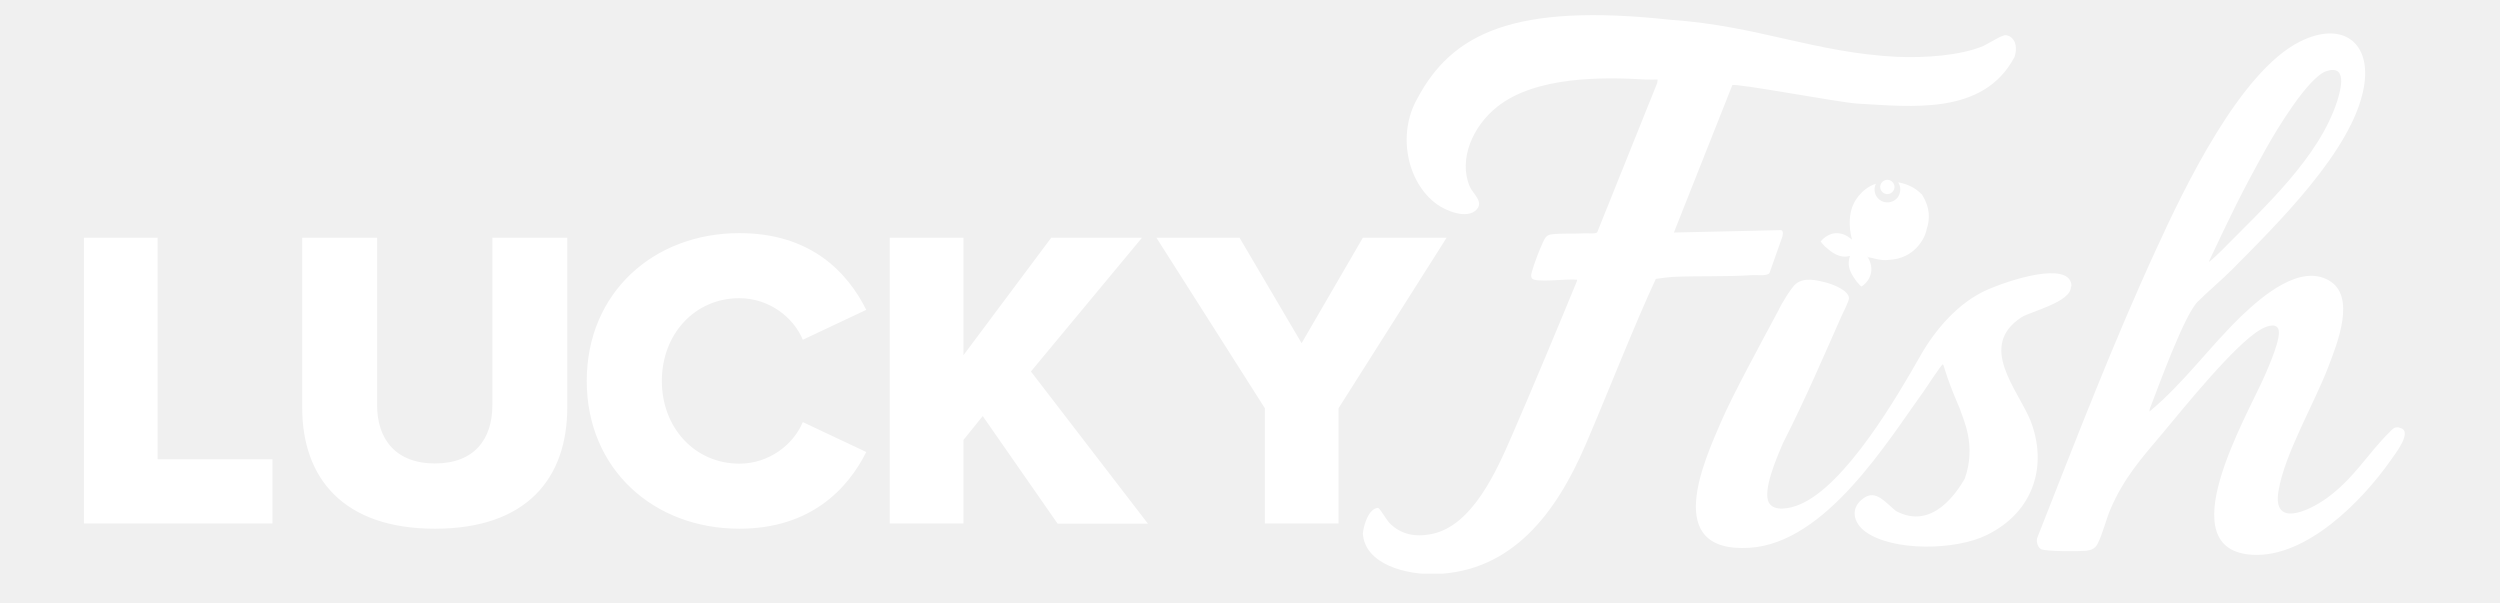
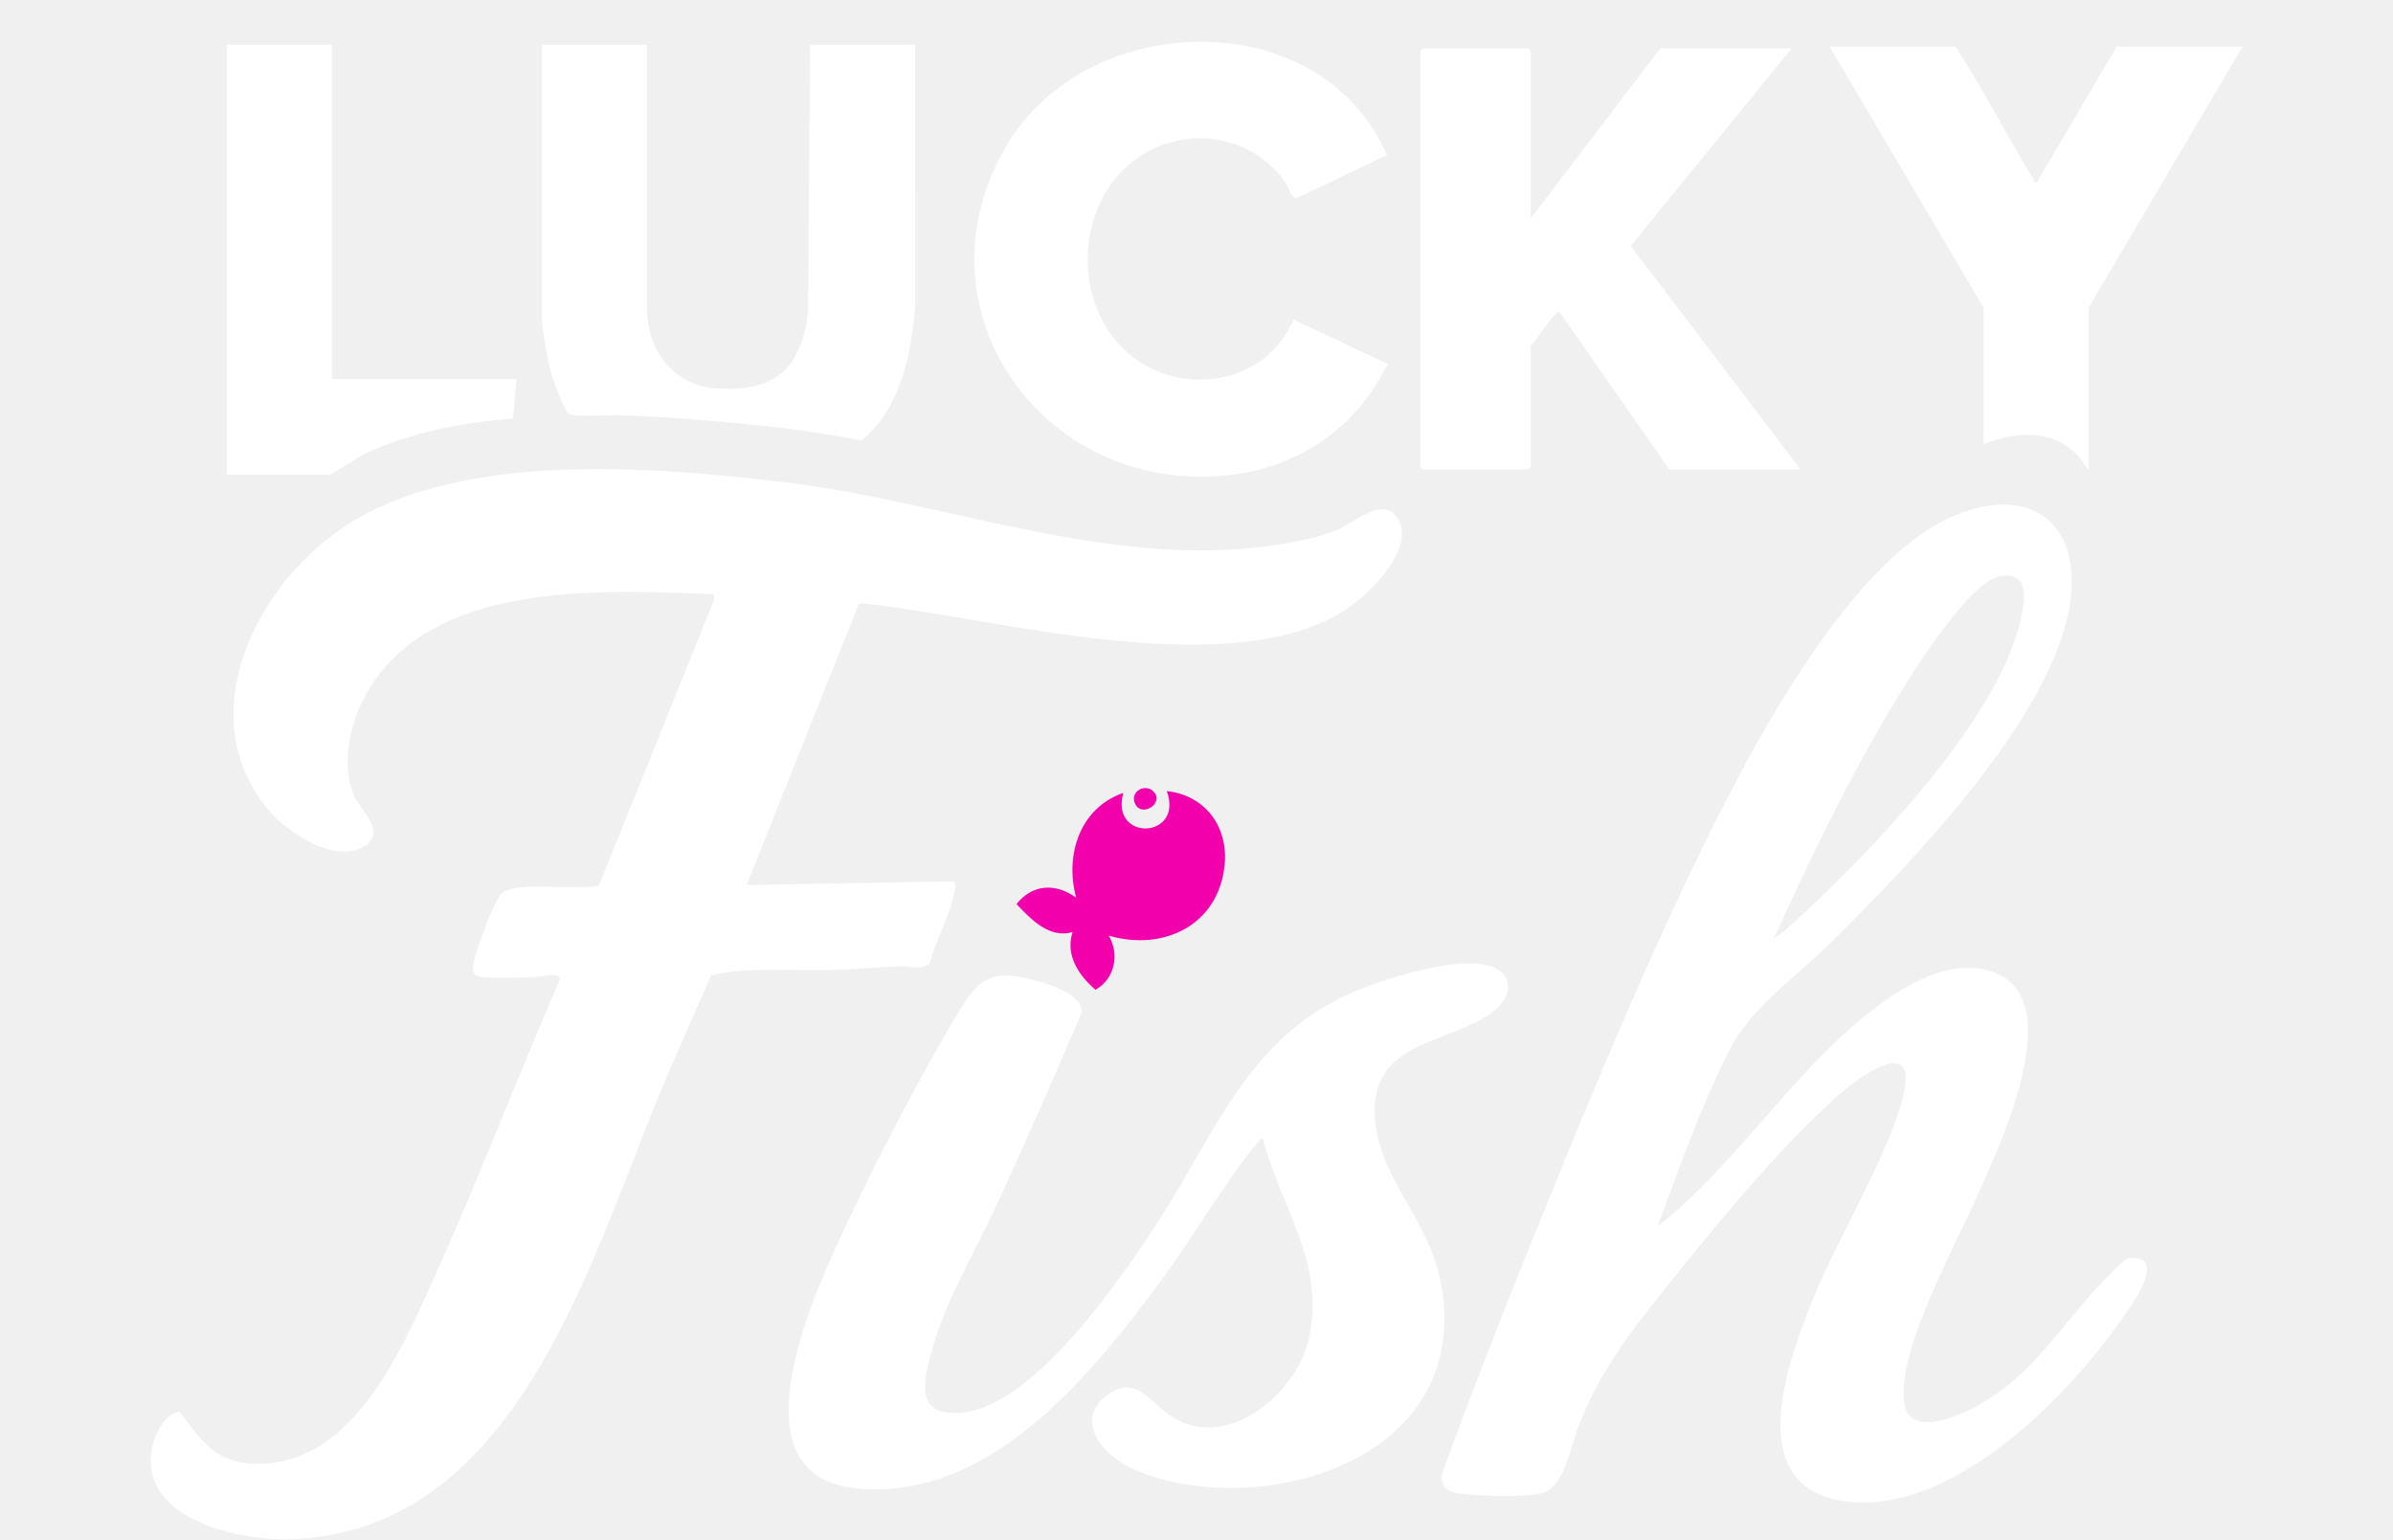
- <svg xmlns="http://www.w3.org/2000/svg" id="Layer_1" data-name="Layer 1" viewBox="0 0 124.5 30">
-   <defs>
-     <style>
-       .cls-1 {
-         fill: none;
-       }
- 
-       .cls-2 {
-         fill: #fff;
-       }
- 
-       .cls-3 {
-         clip-path: url(#clippath);
-       }
-     </style>
-     <clipPath id="clippath">
-       <rect class="cls-1" x="4.18" y=".74" width="115.58" height="27.83" />
-     </clipPath>
-   </defs>
-   <g class="cls-3">
-     <path class="cls-2" d="M94.26,9.54c.13-.15.11-.37-.04-.5-.15-.13-.37-.11-.5.04-.13.15-.11.37.04.5.15.13.37.11.5-.04M95.69,9.67c-.29-.31-.7-.51-1.16-.59.15.23.14.54-.04.77-.23.27-.64.31-.91.08-.23-.19-.29-.52-.16-.78-.8.26-1.12,1.02-1.12,1.02-.21.44-.25,1.1-.07,1.76h0c-.08-.06-.16-.12-.24-.17-.54-.31-1.02-.09-1.32.26l.04.05v.02s.19.2.19.2c.06.05.12.1.18.15.26.22.57.36.86.34.03,0,.17-.04.18-.03.02.01,0,.02,0,.02-.11.37-.06.65.2,1.05.04.06.09.12.13.19l.18.2.07.06c.45-.29.7-.89.28-1.51l.06.06c.15-.02.56.19,1.04.12,1.25-.06,1.79-1.06,1.87-1.53.16-.49.19-1.06-.26-1.76" />
-     <path class="cls-2" d="M4.18,26.07h9.39v-3.2h-5.72v-11.03h-3.67v14.23ZM28.25,20.29v-8.45h-3.73v8.34c0,1.69-.9,2.9-2.86,2.9s-2.88-1.22-2.88-2.9v-8.34h-3.73v8.47c0,3.5,2.05,6.02,6.61,6.02s6.59-2.5,6.59-6.04M32.96,18.97c0-2.33,1.64-4.12,3.86-4.12,1.47,0,2.69.94,3.16,2.07l3.16-1.49c-.94-1.88-2.77-3.82-6.32-3.82-4.27,0-7.6,2.97-7.6,7.36s3.33,7.36,7.6,7.36c3.54,0,5.4-1.98,6.32-3.82l-3.16-1.49c-.47,1.13-1.69,2.07-3.16,2.07-2.22,0-3.86-1.79-3.86-4.12M57.16,26.07l-5.82-7.57,5.53-6.66h-4.52l-4.37,5.85v-5.85h-3.67v14.23h3.67v-4.16l.96-1.19,3.73,5.36h4.5ZM72.03,11.84h-4.16l-3.05,5.25-3.09-5.25h-4.14l5.4,8.49v5.74h3.67v-5.74l5.38-8.49ZM100.32,2.85s.15-.38.02-.74c-.02-.03-.14-.36-.5-.36-.36.14-.01-.04-1.07.54-1.15.48-2.91.6-4.29.54-4.07-.2-6.98-1.55-11.25-1.84-7.85-.86-10.93.67-12.66,3.94-.98,1.74-.52,4.13.97,5.23.41.31,1.52.8,2,.27.36-.39-.2-.79-.35-1.15-.57-1.35.16-3.01,1.38-3.97,1.91-1.51,5.23-1.48,7.38-1.35.2.01.4,0,.6,0l-.02.17-2.99,7.44c-.08.09-.49.04-.63.05-.52.03-1.17-.01-1.64.05-.27.04-.32.17-.43.39-.17.36-.46,1.12-.55,1.47-.03.11-.07.23,0,.33.15.24,1.78.01,2.18.07.07,0,.08-.03.06.07-.84,2.05-2.35,5.66-3.24,7.7-.74,1.7-1.96,4.51-4.02,4.9-.82.16-1.52,0-2.06-.54-.16-.16-.47-.72-.58-.77-.47.03-.72.85-.76,1.28.1,1.54,2.17,2.06,3.6,2.02,3.86-.12,6.03-3.07,7.47-6.39.97-2.24,2.48-6.09,3.52-8.31.26-.04.56-.08.83-.1,1.33-.06,2.67,0,4-.09.21-.01.69.06.83-.1l.64-1.81c.03-.12.06-.26-.05-.33l-5.35.12,2.91-7.34c.18-.11,5.35.87,6.24.92,2.69.15,6.26.59,7.8-2.3M103.16,14.26c0-1.15-2.42-.57-4.13.14-1.54.66-2.68,2.07-3.38,3.29-1.13,1.99-3.73,6.49-6.04,7.44-.45.19-1.26.37-1.52-.1-.33-.6.42-2.3.7-2.96,1.07-2.08,2.18-4.67,2.9-6.29.08-.17.4-.81.39-.93-.01-.38-.77-.68-1.14-.78-.48-.12-1.08-.27-1.5.06-.22.17-.74,1.02-.87,1.32-.84,1.57-2.26,4.17-2.85,5.53-.84,1.95-2.98,6.57,1.41,6.3,3.81-.24,6.88-5.32,8.69-7.82.06-.09.87-1.31.92-1.31.09-.02.02.27.87,2.23.13.45.84,1.78.23,3.47-.37.62-1.59,2.58-3.42,1.6-.55-.45-1-1.07-1.6-.65-.69.47-.55,1.22.08,1.68,1.37.99,4.49.93,6.03.17,2.4-1.17,3.04-3.52,2.19-5.7-.64-1.57-2.65-3.71-.45-5.15.43-.28,2.5-.76,2.46-1.53M110,13.03c1.11-2.35,1.58-3.35,2.85-5.63.48-.87,2.1-3.57,3.01-3.86,1.04-.33.72.89.54,1.47-.9,2.83-3.63,5.3-5.77,7.47-.06.06-.6.59-.63.55M119.49,21.29c-.26-.04-.32.06-.49.23-1.1,1.08-1.76,2.3-3.13,3.29-.92.66-2.72,1.48-2.4-.37.31-1.84,1.75-4.28,2.46-6.12.48-1.24,1.42-3.58.04-4.36-1.42-.81-3.27.75-4.33,1.76-1.59,1.53-2.89,3.36-4.59,4.77-.03-.09.06-.24.09-.34.36-.93,1.64-4.46,2.3-5.12.54-.54,1.15-1.04,1.69-1.58,2.3-2.32,6.04-5.99,6.59-9.1.4-2.25-1.08-3.33-3.18-2.28-3,1.5-5.77,7.31-7.12,10.25-2.18,4.73-4.04,9.58-5.94,14.4-.11.2-.01.54.17.63.25.12,1.87.11,2.23.08.26-.03.45-.1.58-.35.24-.45.42-1.21.64-1.72.67-1.56,1.53-2.52,2.61-3.8,1.06-1.27,3.57-4.39,4.85-5.14.24-.14.73-.36.89-.06.21.39-.48,1.91-.68,2.38-.92,2.08-4.79,8.68-.57,8.89,2.65.13,5.4-2.63,6.86-4.71.22-.32,1.16-1.5.42-1.62" />
-   </g>
+ <svg xmlns="http://www.w3.org/2000/svg" width="286" height="184" viewBox="0 0 286 184" fill="none">
+   <path d="M89.227 105.786L113.992 105.336C114.299 105.565 114.101 106.52 114.024 106.881C113.469 109.534 111.79 112.462 111.109 115.147C110.057 116.021 108.722 115.449 107.738 115.49C104.886 115.616 101.944 115.877 99.087 115.949C94.394 116.071 89.606 115.512 85.003 116.58C83.18 120.679 81.366 124.779 79.606 128.906C70.802 149.525 62.472 182.609 35.225 183.969C29.056 184.28 16.782 181.785 18.117 173.378C18.375 171.752 19.593 168.887 21.493 168.747C23.749 171.725 25.45 174.55 29.593 174.905C41.872 175.973 47.91 161.544 52.043 152.367C57.278 140.735 61.827 128.784 66.908 117.085C67.002 116.089 64.358 116.796 63.808 116.81C62.03 116.85 59.665 116.963 57.946 116.81C57.016 116.729 56.529 116.675 56.529 115.616C56.529 114.368 58.975 107.931 59.791 106.971C60.513 106.124 62.039 106.065 63.14 105.993C64.43 105.908 71.145 106.255 71.596 105.795L85.324 71.756L85.337 71.017C71.745 70.535 50.996 69.233 43.523 83.401C41.741 86.78 40.748 91.6 42.368 95.209C43.167 96.988 46.321 99.52 43.415 101.223C39.981 103.236 34.291 99.475 32.089 96.821C22.599 85.388 30.766 69.481 41.709 62.593C55.545 53.88 78.158 55.781 93.853 57.655C113.807 60.043 133.83 68.584 154.168 64.868C155.946 64.543 158.13 64.052 159.786 63.35C161.803 62.494 165.463 59.101 167.119 62.084C169.236 65.904 163.049 71.607 160.071 73.351C147.137 80.928 122.494 74.869 108.126 72.778C107.282 72.657 103.004 71.972 102.639 72.197L89.223 105.786H89.227Z" fill="white" />
+   <path d="M198.103 146.61C207.53 139.15 214.077 128.315 223.54 120.914C226.984 118.224 231.708 115.215 236.284 115.747C248.409 117.161 239.163 136.514 236.455 142.65C233.748 148.786 226.708 161.418 227.561 167.648C228.116 171.689 233.522 169.491 235.77 168.319C242.529 164.796 245.702 159.273 250.589 153.948C251.158 153.327 253.689 150.669 254.222 150.439C254.754 150.209 256.067 150.421 256.347 150.854C257.475 152.602 254.208 156.782 253.166 158.246C246.528 167.58 232.863 181.307 220.309 179.415C207.755 177.523 214.05 161.742 217.047 154.39C219.664 147.975 227.128 135.501 227.733 129.415C228.243 124.297 221.884 129.045 220.291 130.415C212.457 137.154 203.067 148.822 196.591 157.088C193.238 161.364 190.625 165.436 188.631 170.527C187.71 172.878 186.939 178 184.087 178.518C181.424 179.005 177.566 178.816 174.836 178.563C173.315 178.424 172.444 178.09 172.246 176.437C176.226 165.432 180.585 154.449 185.012 143.583C190.134 131.009 195.364 118.409 201.162 106.133C207.281 93.177 220.003 67.296 233.604 61.615C242.484 57.903 248.766 62.322 247.43 71.954C245.544 85.532 228.301 103.295 218.671 112.805C214.921 116.512 209.596 120.283 207.083 124.783C206.171 126.414 205.332 128.324 204.56 130.041C202.133 135.433 200.156 141.06 198.107 146.601L198.103 146.61ZM211.957 112.269C212.475 111.818 213.076 111.435 213.586 110.98C222.773 102.732 238.039 86.96 241.234 75.072C241.889 72.634 243.057 68.057 238.951 68.909C234.939 69.738 227.498 82.081 225.336 85.775C220.345 94.303 216.04 103.281 211.957 112.269Z" fill="white" />
+   <path d="M150.914 136.028C150.815 135.924 150.278 136.568 150.179 136.695C146.122 141.668 142.462 148.097 138.541 153.376C130.166 164.652 118.239 179.32 102.544 177.924C86.786 176.523 97.643 153.818 101.38 145.885C104.945 138.316 109.43 129.707 113.649 122.49C116.772 117.157 117.86 115.44 124.457 117.395C126.05 117.868 129.34 118.999 129.281 121.008C126.095 128.536 122.765 136.068 119.353 143.515C116.722 149.259 113.198 155.052 111.465 161.129C110.36 165.008 109.213 169.328 114.886 168.86C123.509 168.153 133.965 152.876 138.369 146.069C145.513 135.028 149.457 123.306 162.769 118.152C166.6 116.67 174.024 114.355 177.936 115.436C180.878 116.251 180.856 118.891 178.726 120.684C173.699 124.914 163.396 124.058 164.362 133.947C165.228 142.835 173.347 147.227 172.57 159.035C171.456 176.014 148.816 181.361 135.554 175.649C131.921 174.086 128.063 169.725 132.53 166.598C135.811 164.305 137.602 167.747 139.98 169.288C146.736 173.68 155.143 166.369 156.479 159.823C158.333 150.727 153.085 144.371 150.914 136.023V136.028Z" fill="white" />
+   <path d="M182.95 26.094L198.428 5.79H214.123L194.894 29.4L215.206 56.115H199.511L186.411 37.325C186.081 37.243 186.063 37.374 185.887 37.554C184.867 38.572 183.947 40.217 182.95 41.32V55.79L182.625 56.115H170.071L169.746 55.79V6.114L170.071 5.79H182.625L182.95 6.114V26.094Z" fill="white" />
+   <path d="M154.597 38.19L165.838 43.501C162.25 50.965 155.382 55.786 147.124 56.759C124.633 59.408 108.636 36.752 120.436 17.169C130.147 1.055 157.905 0.366 165.756 18.534L154.908 23.715C154.34 23.706 153.956 22.296 153.599 21.787C149.804 16.381 142.607 15.012 136.916 18.273C128.171 23.283 127.647 37.041 135.693 42.897C142.029 47.51 151.537 45.582 154.601 38.181L154.597 38.19Z" fill="white" />
+   <path d="M77.323 5.357V36.784C77.323 41.726 80.342 46.001 85.432 46.402C92.544 46.961 95.766 44.168 96.583 37.212L96.804 5.357H109.358L109.367 36.793C108.875 42.456 107.562 48.893 102.991 52.641C99.89 52.092 96.768 51.538 93.641 51.173C87.44 50.456 80.644 49.871 74.412 49.627C73.293 49.583 68.401 49.866 67.905 49.425C67.544 49.1 66.389 46.19 66.172 45.537C65.419 43.258 65.103 40.883 64.769 38.514V5.357H77.323Z" fill="white" />
+   <path d="M233.707 5.574C237.092 10.718 239.849 16.259 243.071 21.494C243.175 21.661 243.017 21.859 243.446 21.773L252.972 5.574H268.017L249.619 36.784V56.115C249.199 55.84 249.014 55.241 248.649 54.817C245.575 51.267 241.162 51.461 237.065 53.092V36.784L218.667 5.574H233.712H233.707Z" fill="white" />
+   <path d="M39.656 5.357V45.312H61.736L61.294 50.051C55.36 50.443 49.101 51.673 43.695 54.196C42.865 54.583 39.588 56.759 39.336 56.759H27.107V5.357H39.661H39.656Z" fill="white" />
+   <path d="M132.517 111.841C133.834 114.053 133.23 117.03 130.924 118.301C128.916 116.585 127.3 114.152 128.189 111.408C125.427 112.215 123.198 109.877 121.483 108.061C123.41 105.642 126.194 105.529 128.622 107.304C127.237 102.259 129.028 96.574 134.249 94.776C132.647 100.664 141.533 100.272 139.448 94.56C144.118 95.055 146.849 98.912 146.352 103.498C145.576 110.624 139.024 113.728 132.521 111.836L132.517 111.841Z" fill="#F200AC" />
+   <path d="M137.873 94.614C139.204 96.01 136.429 97.772 135.657 96.064C134.985 94.573 136.898 93.591 137.873 94.614Z" fill="#F200AC" />
</svg>
